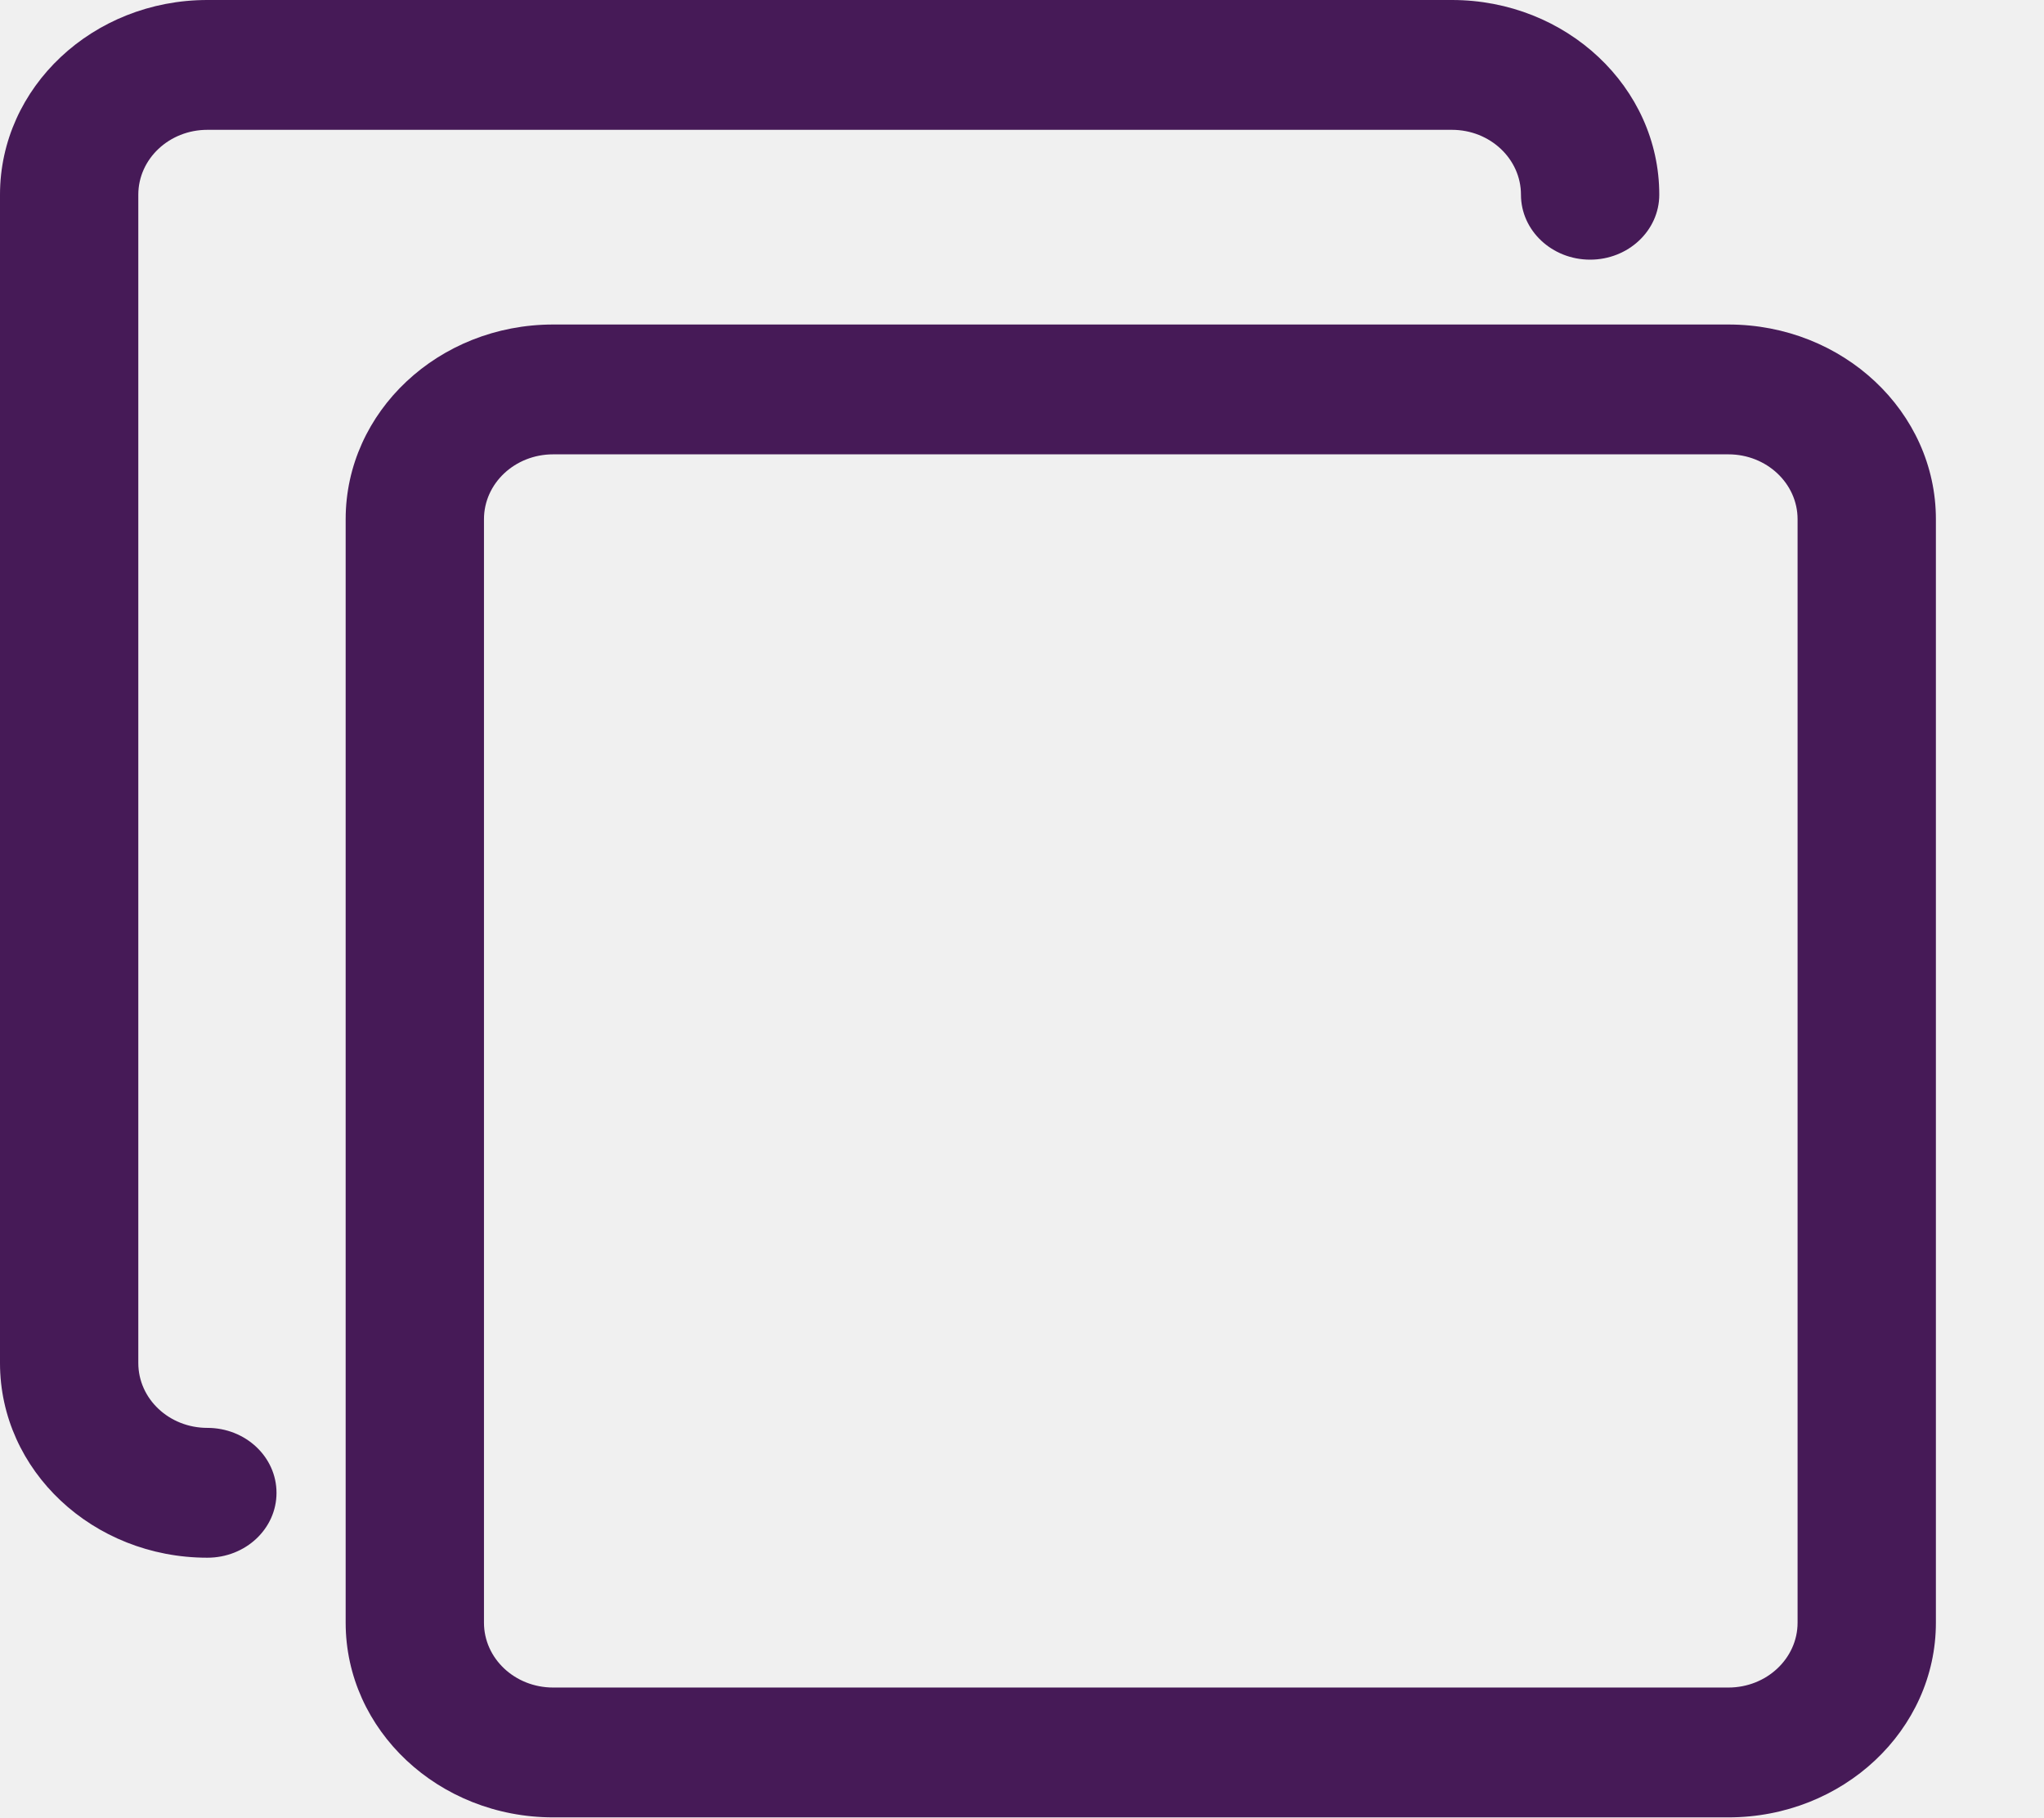
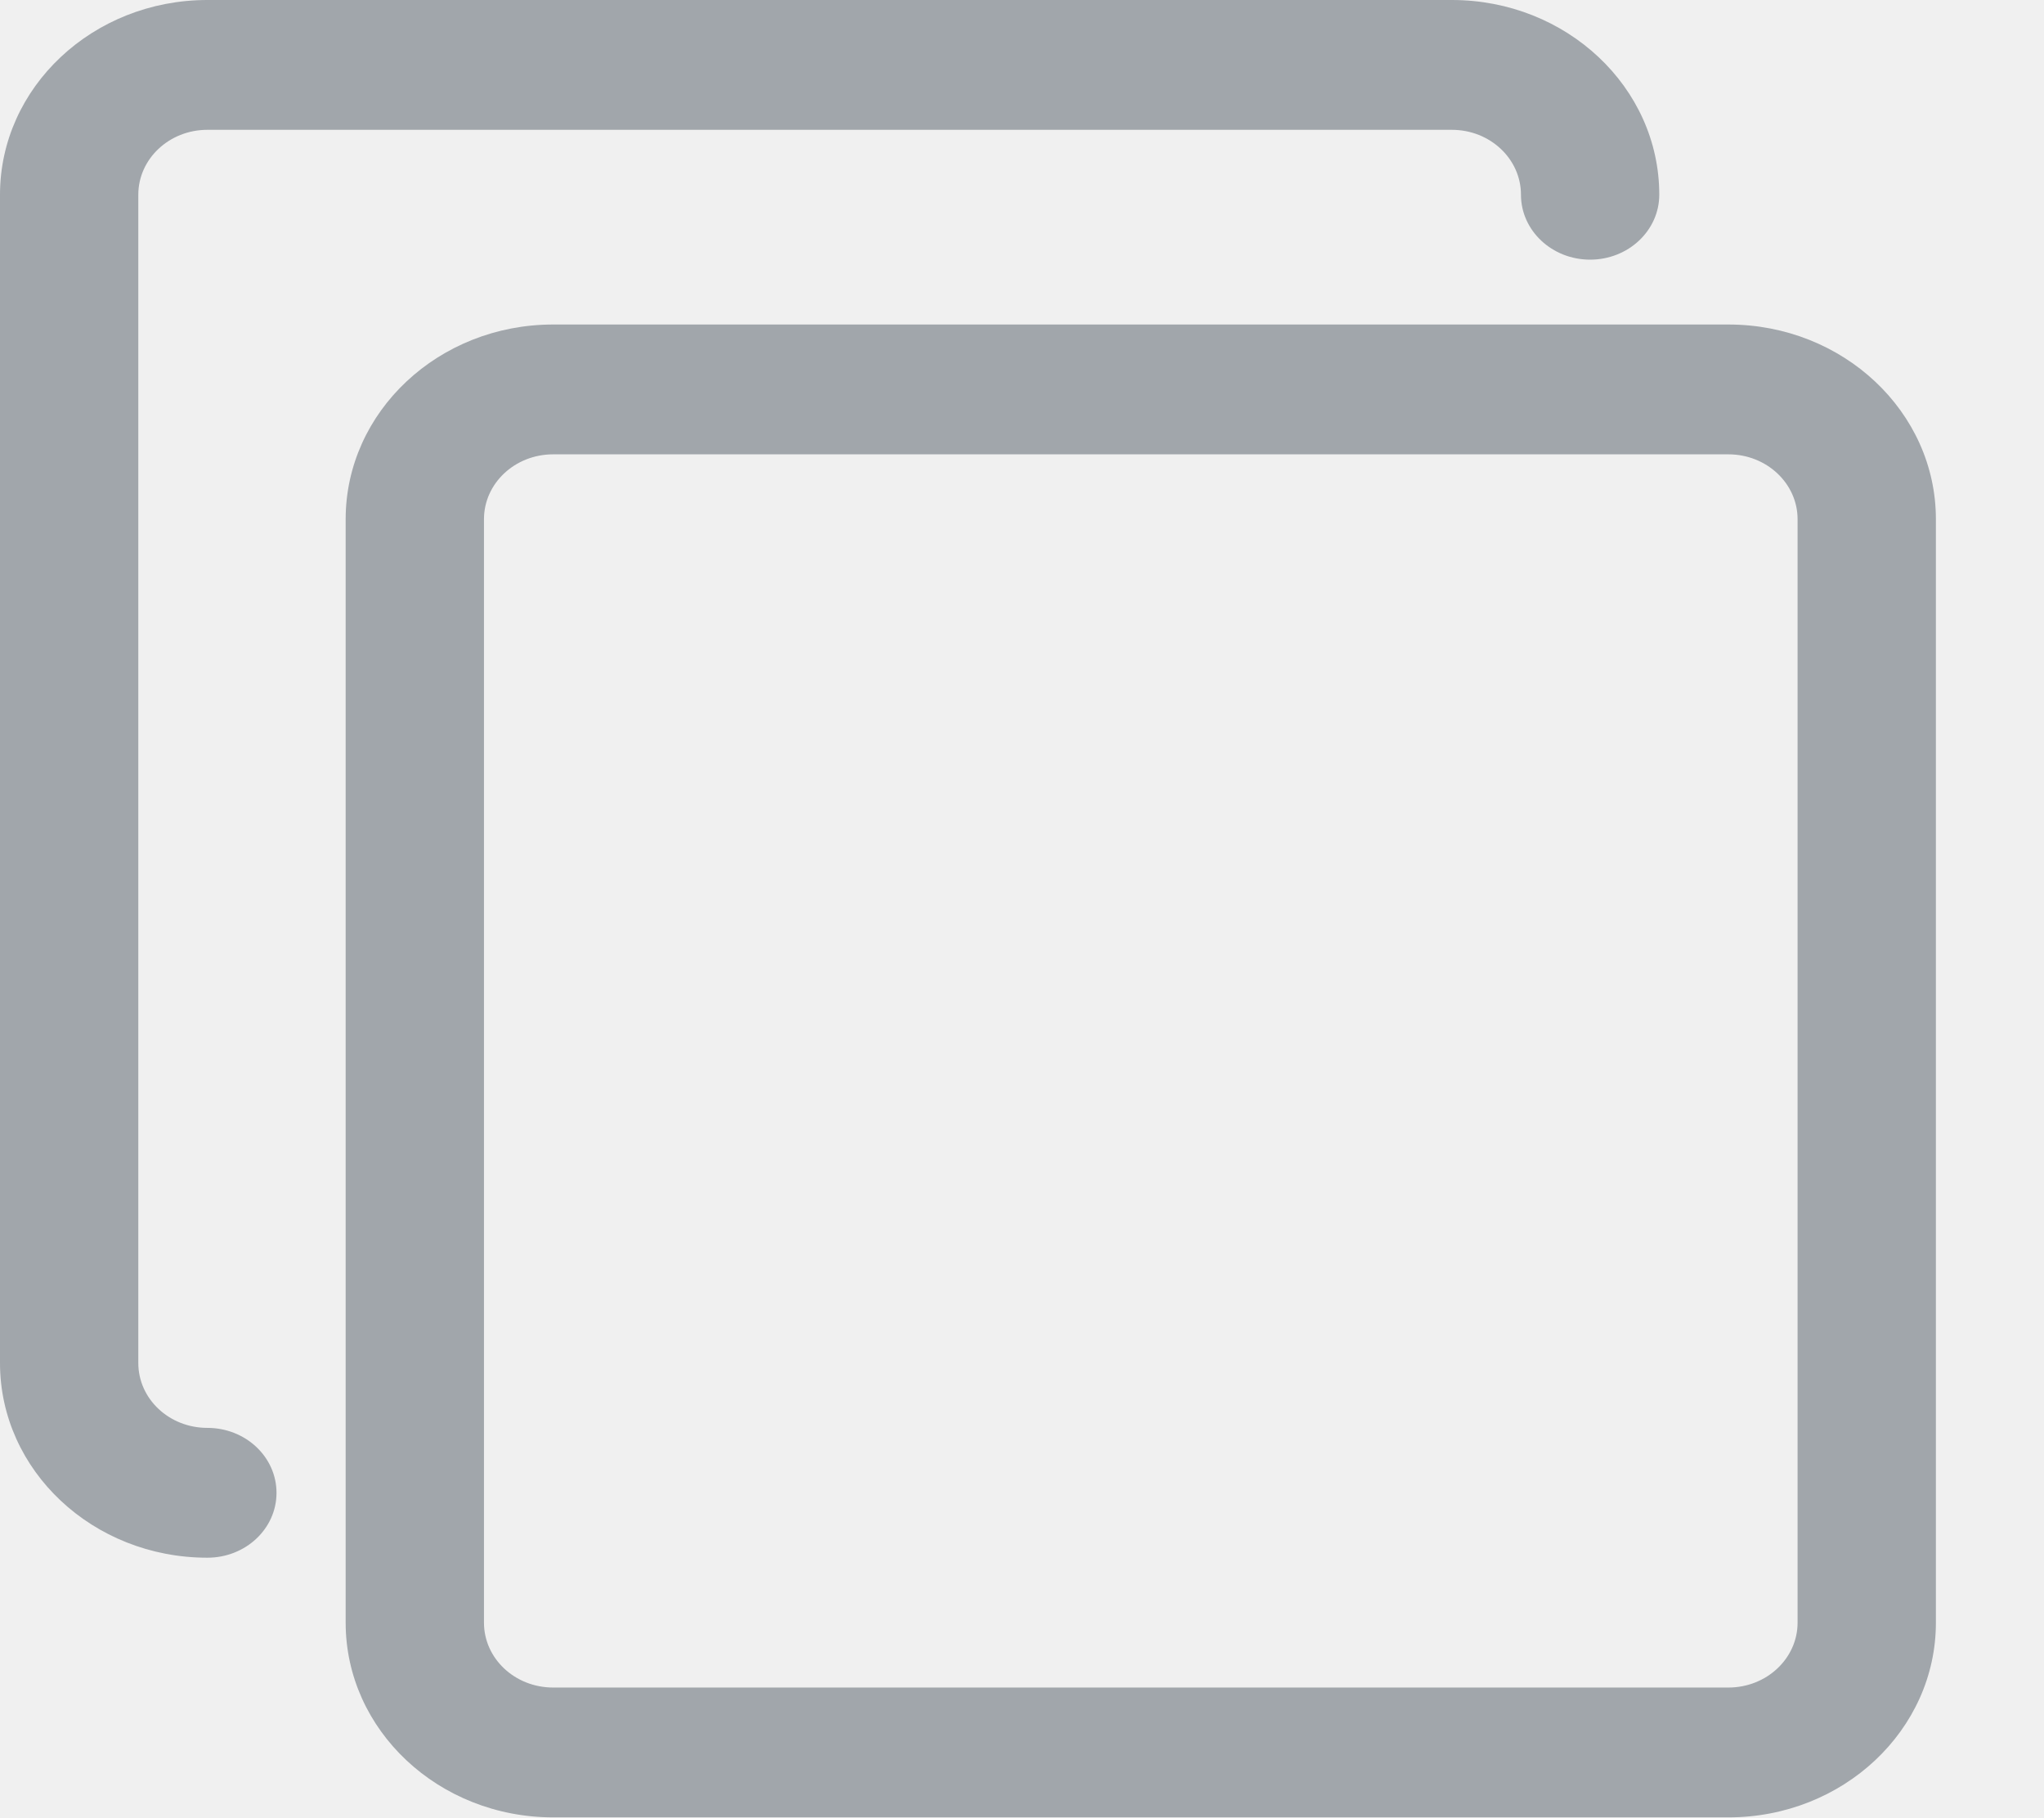
<svg xmlns="http://www.w3.org/2000/svg" width="18" height="16" viewBox="0 0 18 16" fill="none">
  <g clip-path="url(#clip0_3378_14692)">
-     <path d="M4.871 2.857H15.221C16.23 2.857 17.048 3.625 17.048 4.571V14.286C17.048 15.232 16.23 16 15.221 16H4.871C3.862 16 3.044 15.232 3.044 14.286V4.571C3.044 3.625 3.862 2.857 4.871 2.857ZM4.262 14.286C4.262 14.601 4.534 14.857 4.871 14.857H15.221C15.557 14.857 15.83 14.601 15.83 14.286V4.571C15.83 4.256 15.557 4 15.221 4H4.871C4.534 4 4.262 4.256 4.262 4.571V14.286Z" fill="#461A57" />
-     <path d="M1.826 0H12.786C13.794 0 14.612 0.768 14.612 1.714C14.612 2.03 14.339 2.286 14.003 2.286C13.667 2.286 13.394 2.03 13.394 1.714C13.394 1.399 13.122 1.143 12.786 1.143H1.826C1.49 1.143 1.218 1.399 1.218 1.714V12C1.218 12.316 1.49 12.571 1.826 12.571C2.163 12.571 2.435 12.827 2.435 13.143C2.435 13.459 2.163 13.714 1.826 13.714C0.818 13.714 -0 12.947 -0 12V1.714C-0 0.768 0.818 0 1.826 0Z" fill="#461A57" />
+     <path d="M4.871 2.857H15.221C16.23 2.857 17.048 3.625 17.048 4.571V14.286C17.048 15.232 16.23 16 15.221 16H4.871C3.862 16 3.044 15.232 3.044 14.286V4.571C3.044 3.625 3.862 2.857 4.871 2.857ZM4.262 14.286C4.262 14.601 4.534 14.857 4.871 14.857H15.221C15.557 14.857 15.83 14.601 15.83 14.286V4.571C15.83 4.256 15.557 4 15.221 4H4.871C4.534 4 4.262 4.256 4.262 4.571V14.286Z" fill="#a1a6ab" />
+     <path d="M1.826 0H12.786C13.794 0 14.612 0.768 14.612 1.714C14.612 2.03 14.339 2.286 14.003 2.286C13.667 2.286 13.394 2.03 13.394 1.714C13.394 1.399 13.122 1.143 12.786 1.143H1.826C1.49 1.143 1.218 1.399 1.218 1.714V12C1.218 12.316 1.49 12.571 1.826 12.571C2.163 12.571 2.435 12.827 2.435 13.143C2.435 13.459 2.163 13.714 1.826 13.714C0.818 13.714 -0 12.947 -0 12V1.714C-0 0.768 0.818 0 1.826 0Z" fill="#a1a6ab" />
  </g>
  <defs>
    <clipPath id="clip0_3378_14692">
      <rect width="17.048" height="16" fill="white" transform="matrix(-1 0 0 1 17.0476 0)" />
    </clipPath>
  </defs>
</svg>
